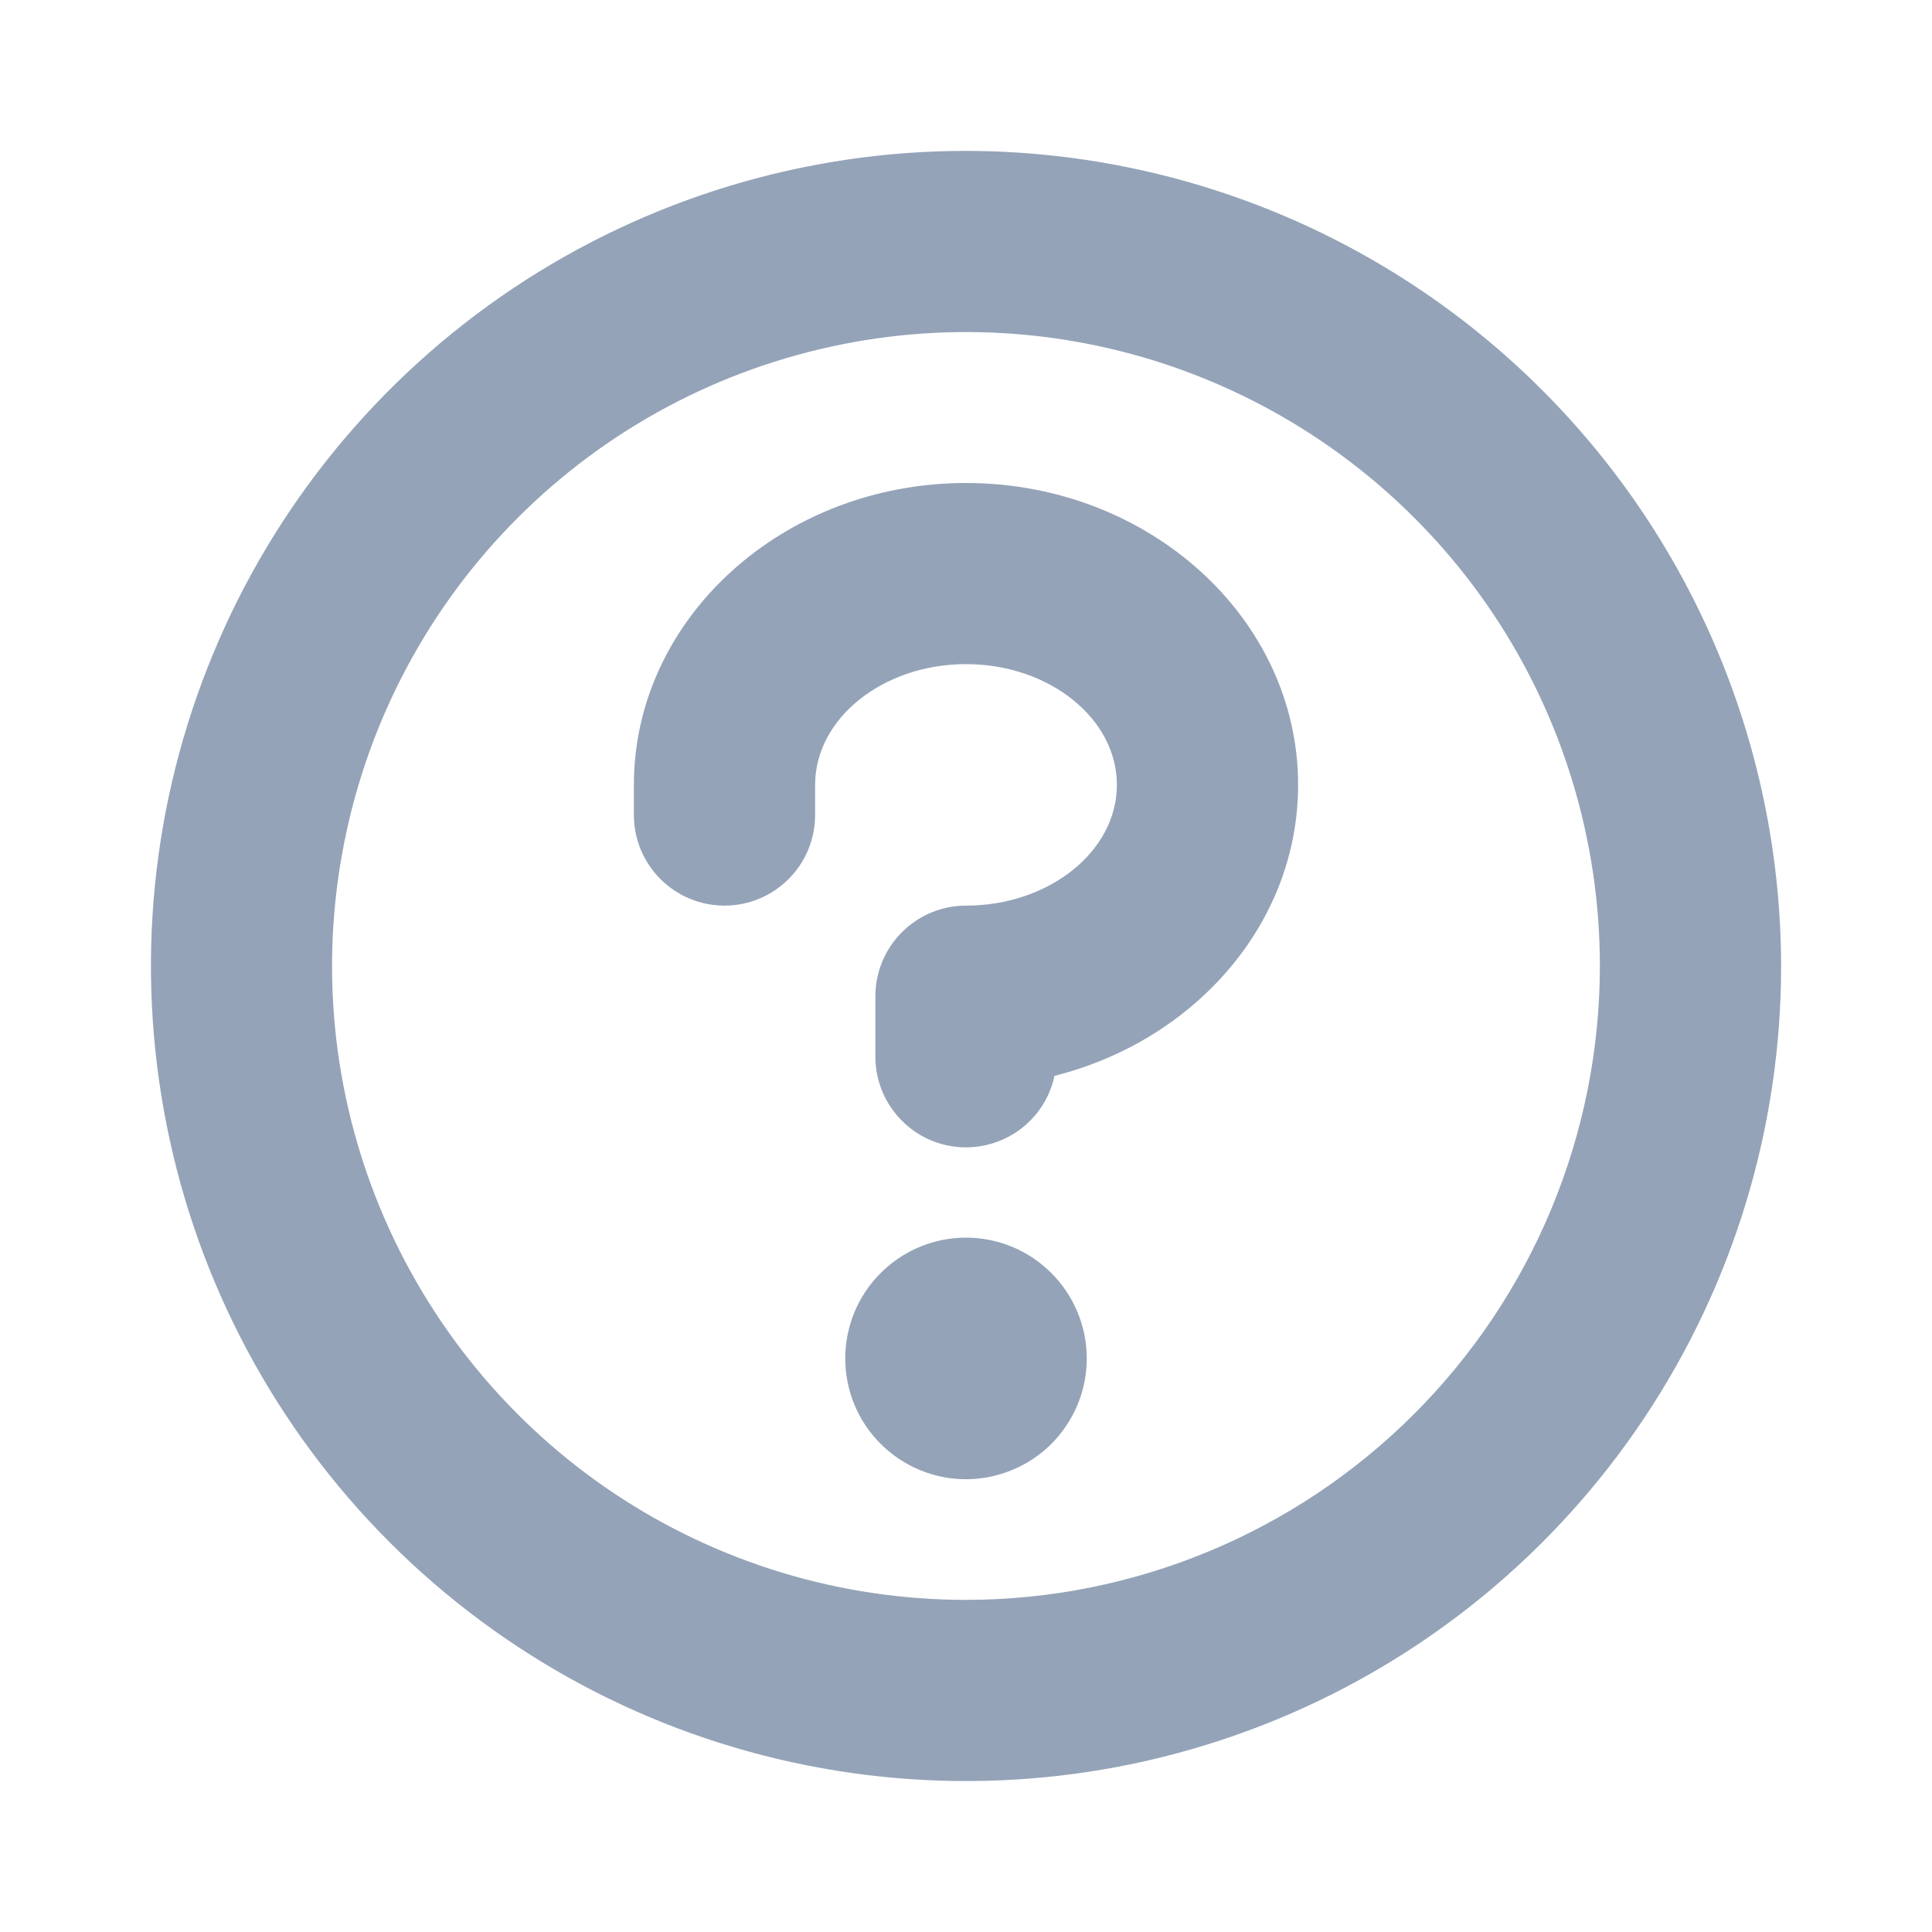
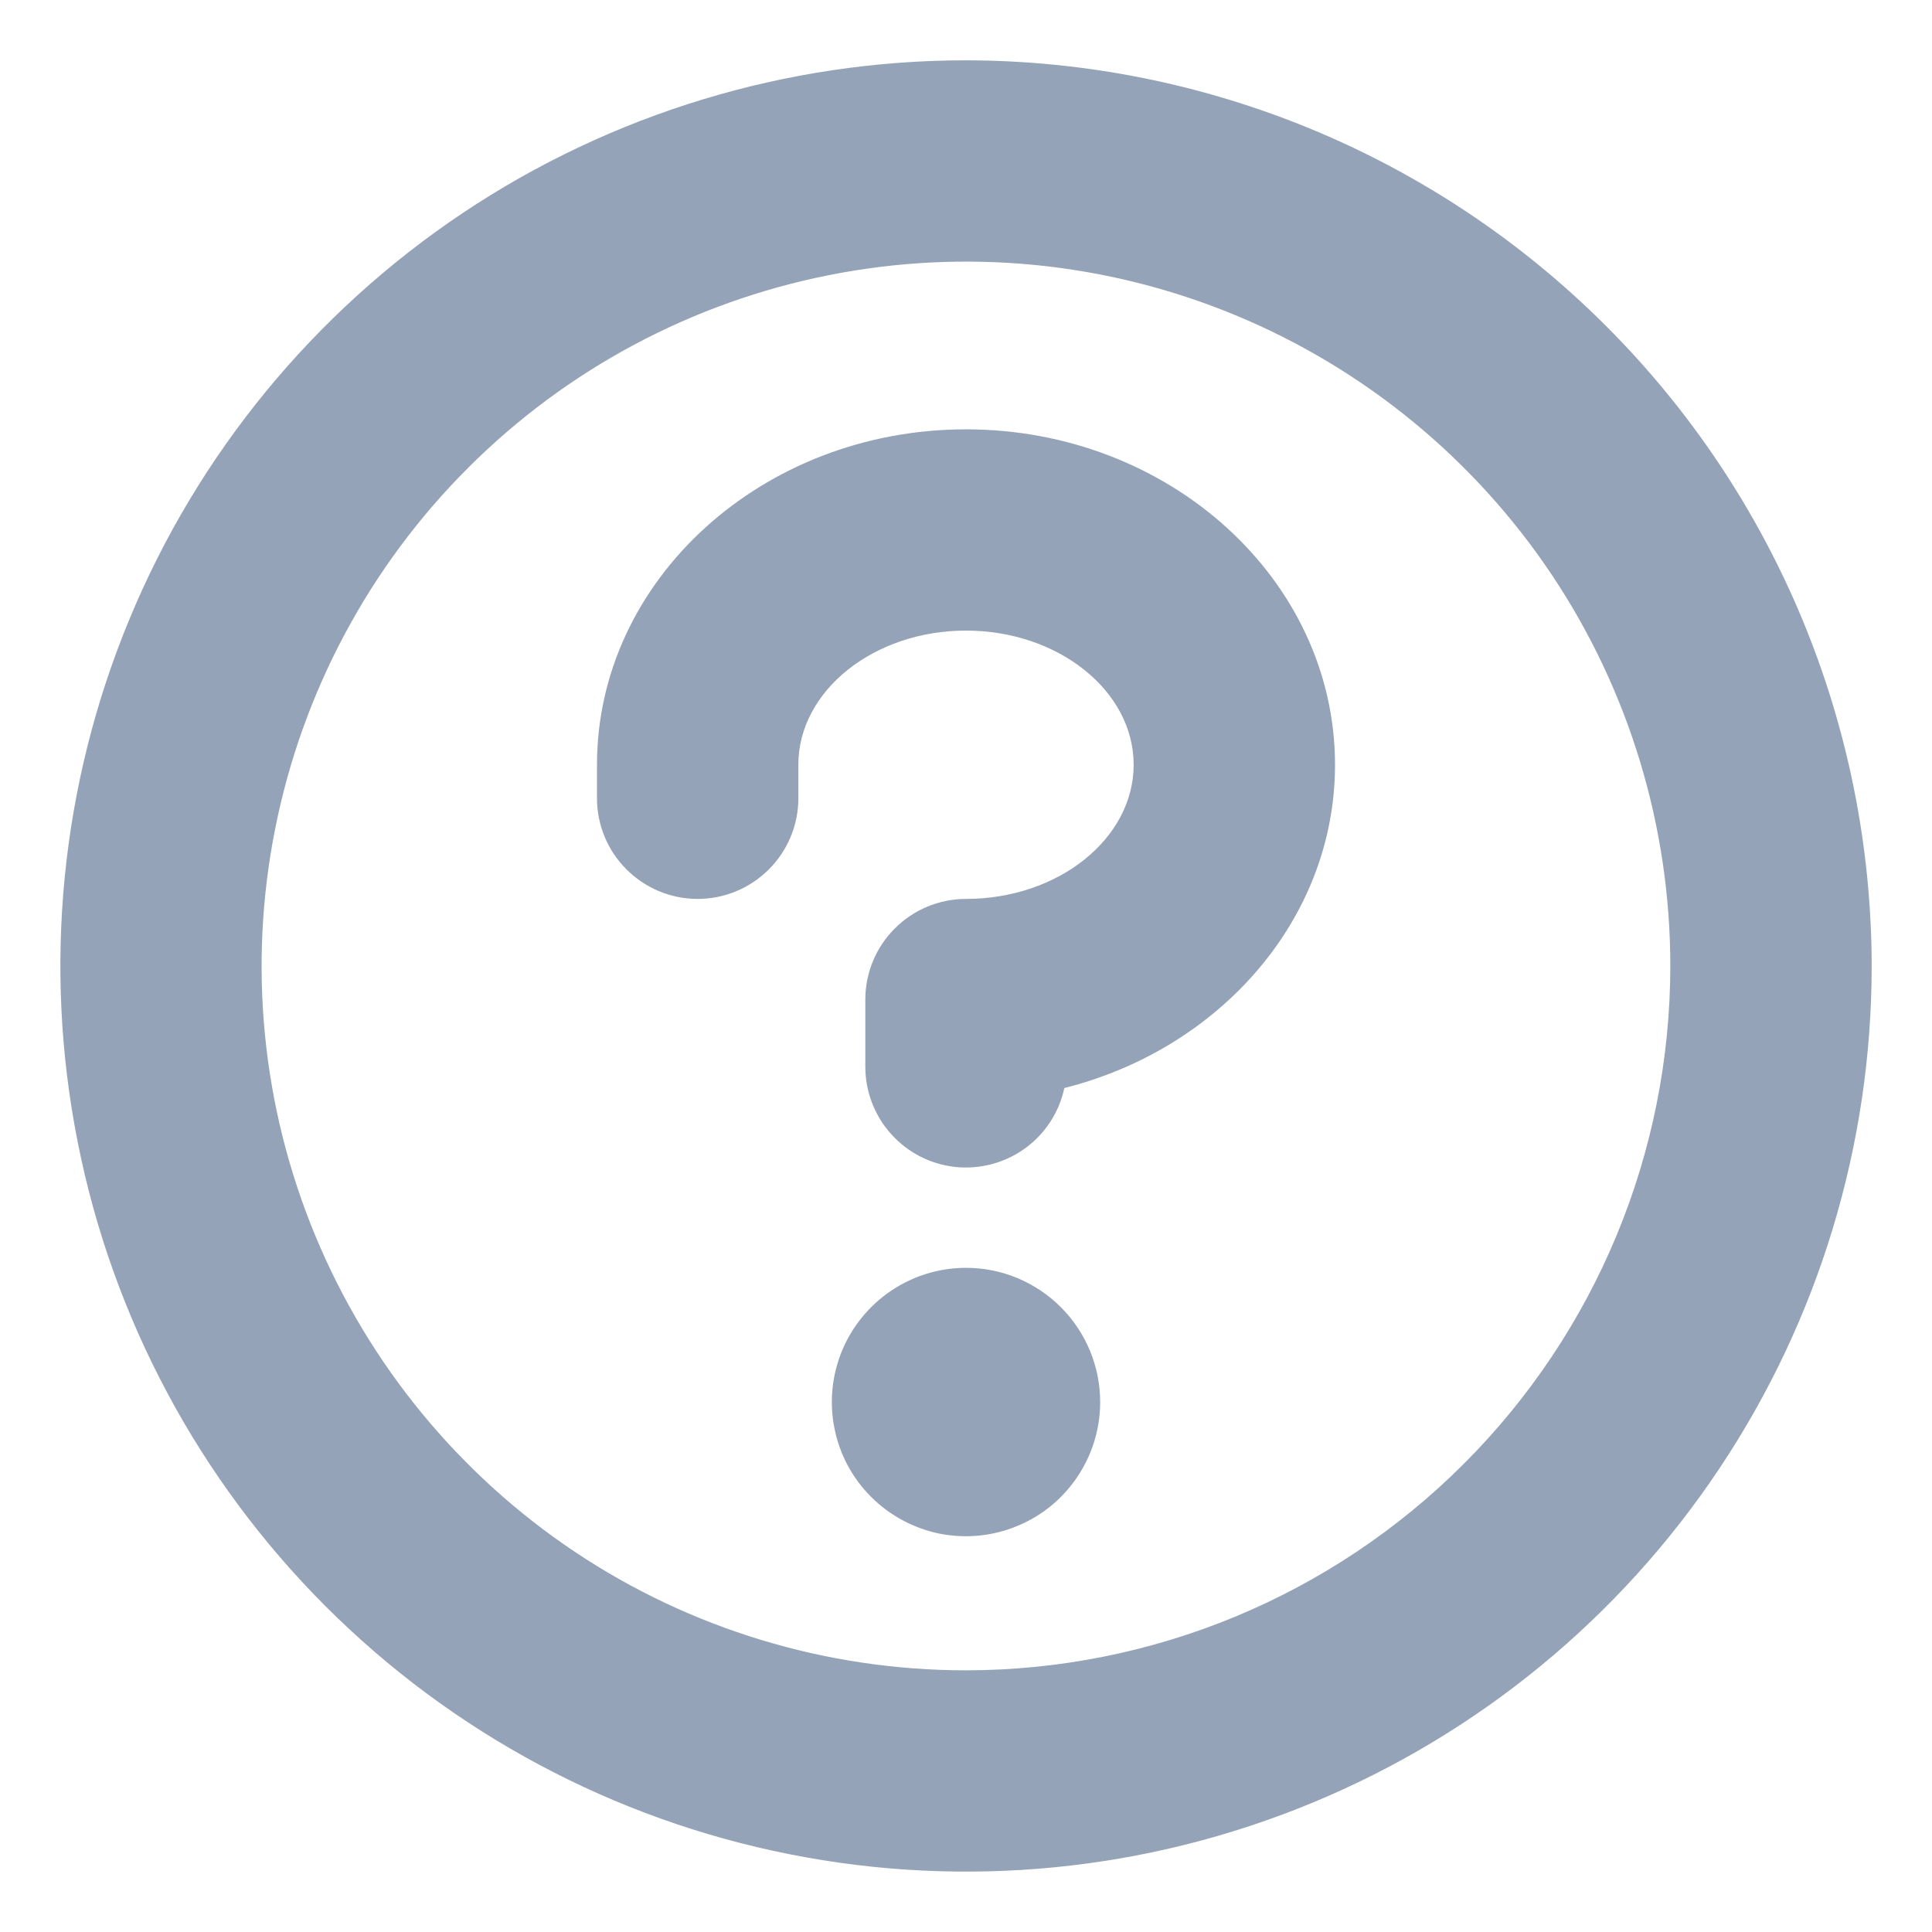
- <svg xmlns="http://www.w3.org/2000/svg" width="20" height="20" viewBox="0 0 20 20" fill="none">
-   <path d="M11.25 14.062C11.25 14.31 11.177 14.551 11.039 14.757C10.902 14.963 10.707 15.123 10.478 15.217C10.25 15.312 9.999 15.337 9.756 15.289C9.514 15.24 9.291 15.121 9.116 14.946C8.941 14.772 8.822 14.549 8.774 14.306C8.726 14.064 8.751 13.813 8.845 13.584C8.94 13.356 9.1 13.161 9.306 13.023C9.511 12.886 9.753 12.812 10 12.812C10.332 12.812 10.649 12.944 10.884 13.179C11.118 13.413 11.25 13.731 11.25 14.062ZM18.438 10C18.438 11.669 17.943 13.3 17.015 14.688C16.088 16.075 14.771 17.157 13.229 17.795C11.687 18.434 9.991 18.601 8.354 18.275C6.717 17.95 5.214 17.146 4.034 15.966C2.854 14.786 2.05 13.283 1.725 11.646C1.399 10.009 1.566 8.313 2.205 6.771C2.843 5.229 3.925 3.912 5.312 2.984C6.7 2.057 8.331 1.562 10 1.562C12.237 1.565 14.382 2.455 15.963 4.037C17.545 5.618 18.435 7.763 18.438 10ZM16.562 10C16.562 8.702 16.178 7.433 15.457 6.354C14.735 5.275 13.71 4.434 12.511 3.937C11.312 3.44 9.993 3.31 8.72 3.564C7.447 3.817 6.277 4.442 5.36 5.36C4.442 6.277 3.817 7.447 3.564 8.72C3.31 9.993 3.44 11.312 3.937 12.511C4.434 13.71 5.275 14.735 6.354 15.457C7.433 16.178 8.702 16.562 10 16.562C11.74 16.561 13.408 15.869 14.638 14.638C15.869 13.408 16.561 11.74 16.562 10ZM10 5C8.105 5 6.562 6.402 6.562 8.125V8.438C6.562 8.686 6.661 8.925 6.837 9.1C7.013 9.276 7.251 9.375 7.5 9.375C7.749 9.375 7.987 9.276 8.163 9.1C8.339 8.925 8.438 8.686 8.438 8.438V8.125C8.438 7.436 9.141 6.875 10 6.875C10.859 6.875 11.562 7.436 11.562 8.125C11.562 8.814 10.859 9.375 10 9.375C9.751 9.375 9.513 9.474 9.337 9.65C9.161 9.825 9.062 10.064 9.062 10.312V10.938C9.062 11.169 9.147 11.393 9.302 11.565C9.456 11.738 9.669 11.847 9.899 11.872C10.13 11.897 10.361 11.835 10.549 11.7C10.737 11.564 10.868 11.364 10.916 11.137C12.368 10.772 13.438 9.56 13.438 8.125C13.438 6.402 11.895 5 10 5Z" fill="#94A3B8" />
+ <svg xmlns="http://www.w3.org/2000/svg" width="18" height="18" viewBox="0 0 18 18" fill="none">
+   <path d="M10.25 13.062C10.25 13.31 10.177 13.551 10.039 13.757C9.902 13.963 9.707 14.123 9.478 14.217C9.25 14.312 8.999 14.337 8.756 14.289C8.514 14.24 8.291 14.121 8.116 13.946C7.941 13.772 7.822 13.549 7.774 13.306C7.726 13.064 7.751 12.813 7.845 12.584C7.94 12.356 8.1 12.161 8.306 12.023C8.511 11.886 8.753 11.812 9 11.812C9.332 11.812 9.649 11.944 9.884 12.179C10.118 12.413 10.25 12.731 10.25 13.062ZM17.438 9C17.438 10.669 16.943 12.3 16.015 13.688C15.088 15.075 13.771 16.157 12.229 16.795C10.687 17.434 8.991 17.601 7.354 17.275C5.717 16.95 4.214 16.146 3.034 14.966C1.854 13.786 1.05 12.283 0.725 10.646C0.399 9.009 0.566 7.313 1.205 5.771C1.843 4.229 2.925 2.912 4.312 1.984C5.7 1.057 7.331 0.562 9 0.562C11.237 0.565 13.382 1.455 14.963 3.037C16.545 4.618 17.435 6.763 17.438 9ZM15.562 9C15.562 7.702 15.178 6.433 14.457 5.354C13.735 4.275 12.71 3.434 11.511 2.937C10.312 2.44 8.993 2.31 7.72 2.564C6.447 2.817 5.277 3.442 4.36 4.36C3.442 5.277 2.817 6.447 2.564 7.72C2.31 8.993 2.44 10.312 2.937 11.511C3.434 12.71 4.275 13.735 5.354 14.457C6.433 15.178 7.702 15.562 9 15.562C10.74 15.561 12.408 14.869 13.638 13.638C14.869 12.408 15.561 10.74 15.562 9ZM9 4C7.105 4 5.562 5.402 5.562 7.125V7.438C5.562 7.686 5.661 7.925 5.837 8.1C6.013 8.276 6.251 8.375 6.5 8.375C6.749 8.375 6.987 8.276 7.163 8.1C7.339 7.925 7.438 7.686 7.438 7.438V7.125C7.438 6.436 8.141 5.875 9 5.875C9.859 5.875 10.562 6.436 10.562 7.125C10.562 7.814 9.859 8.375 9 8.375C8.751 8.375 8.513 8.474 8.337 8.65C8.161 8.825 8.062 9.064 8.062 9.312V9.938C8.062 10.169 8.147 10.393 8.302 10.565C8.456 10.738 8.669 10.847 8.899 10.872C9.13 10.897 9.361 10.835 9.549 10.7C9.737 10.564 9.868 10.364 9.916 10.137C11.368 9.772 12.438 8.56 12.438 7.125C12.438 5.402 10.895 4 9 4Z" fill="#94A3B8" />
</svg>
